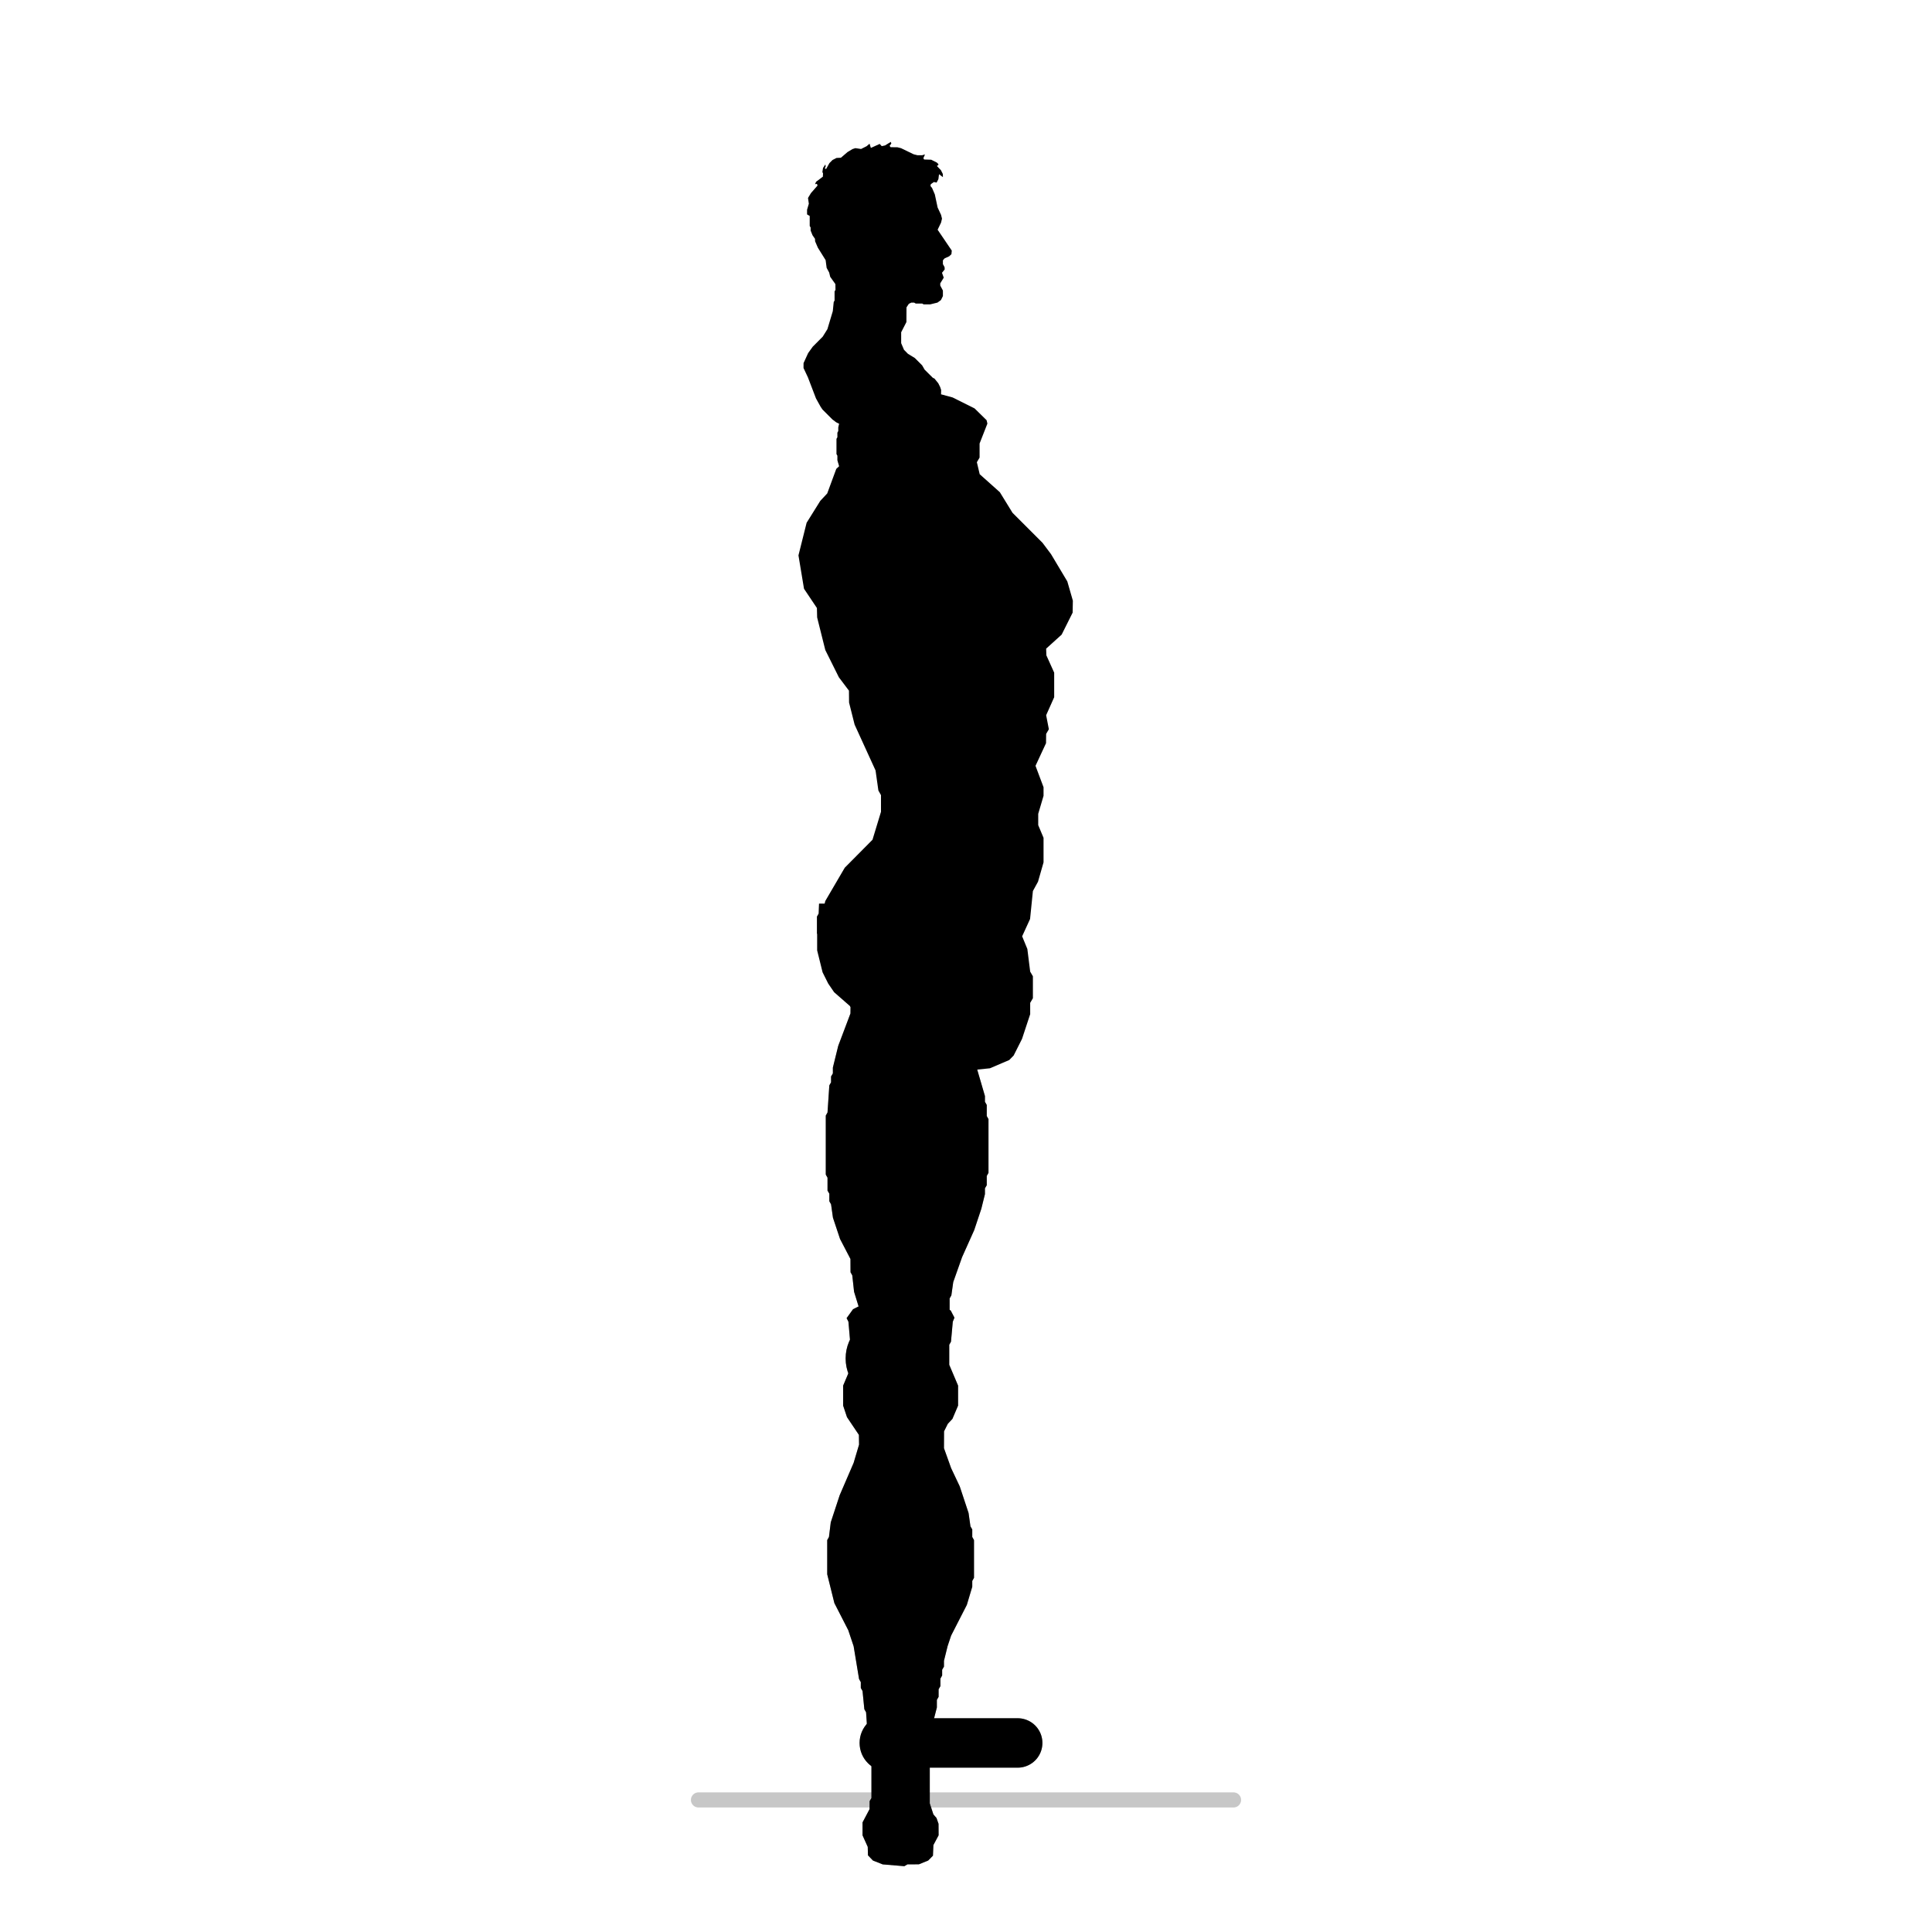
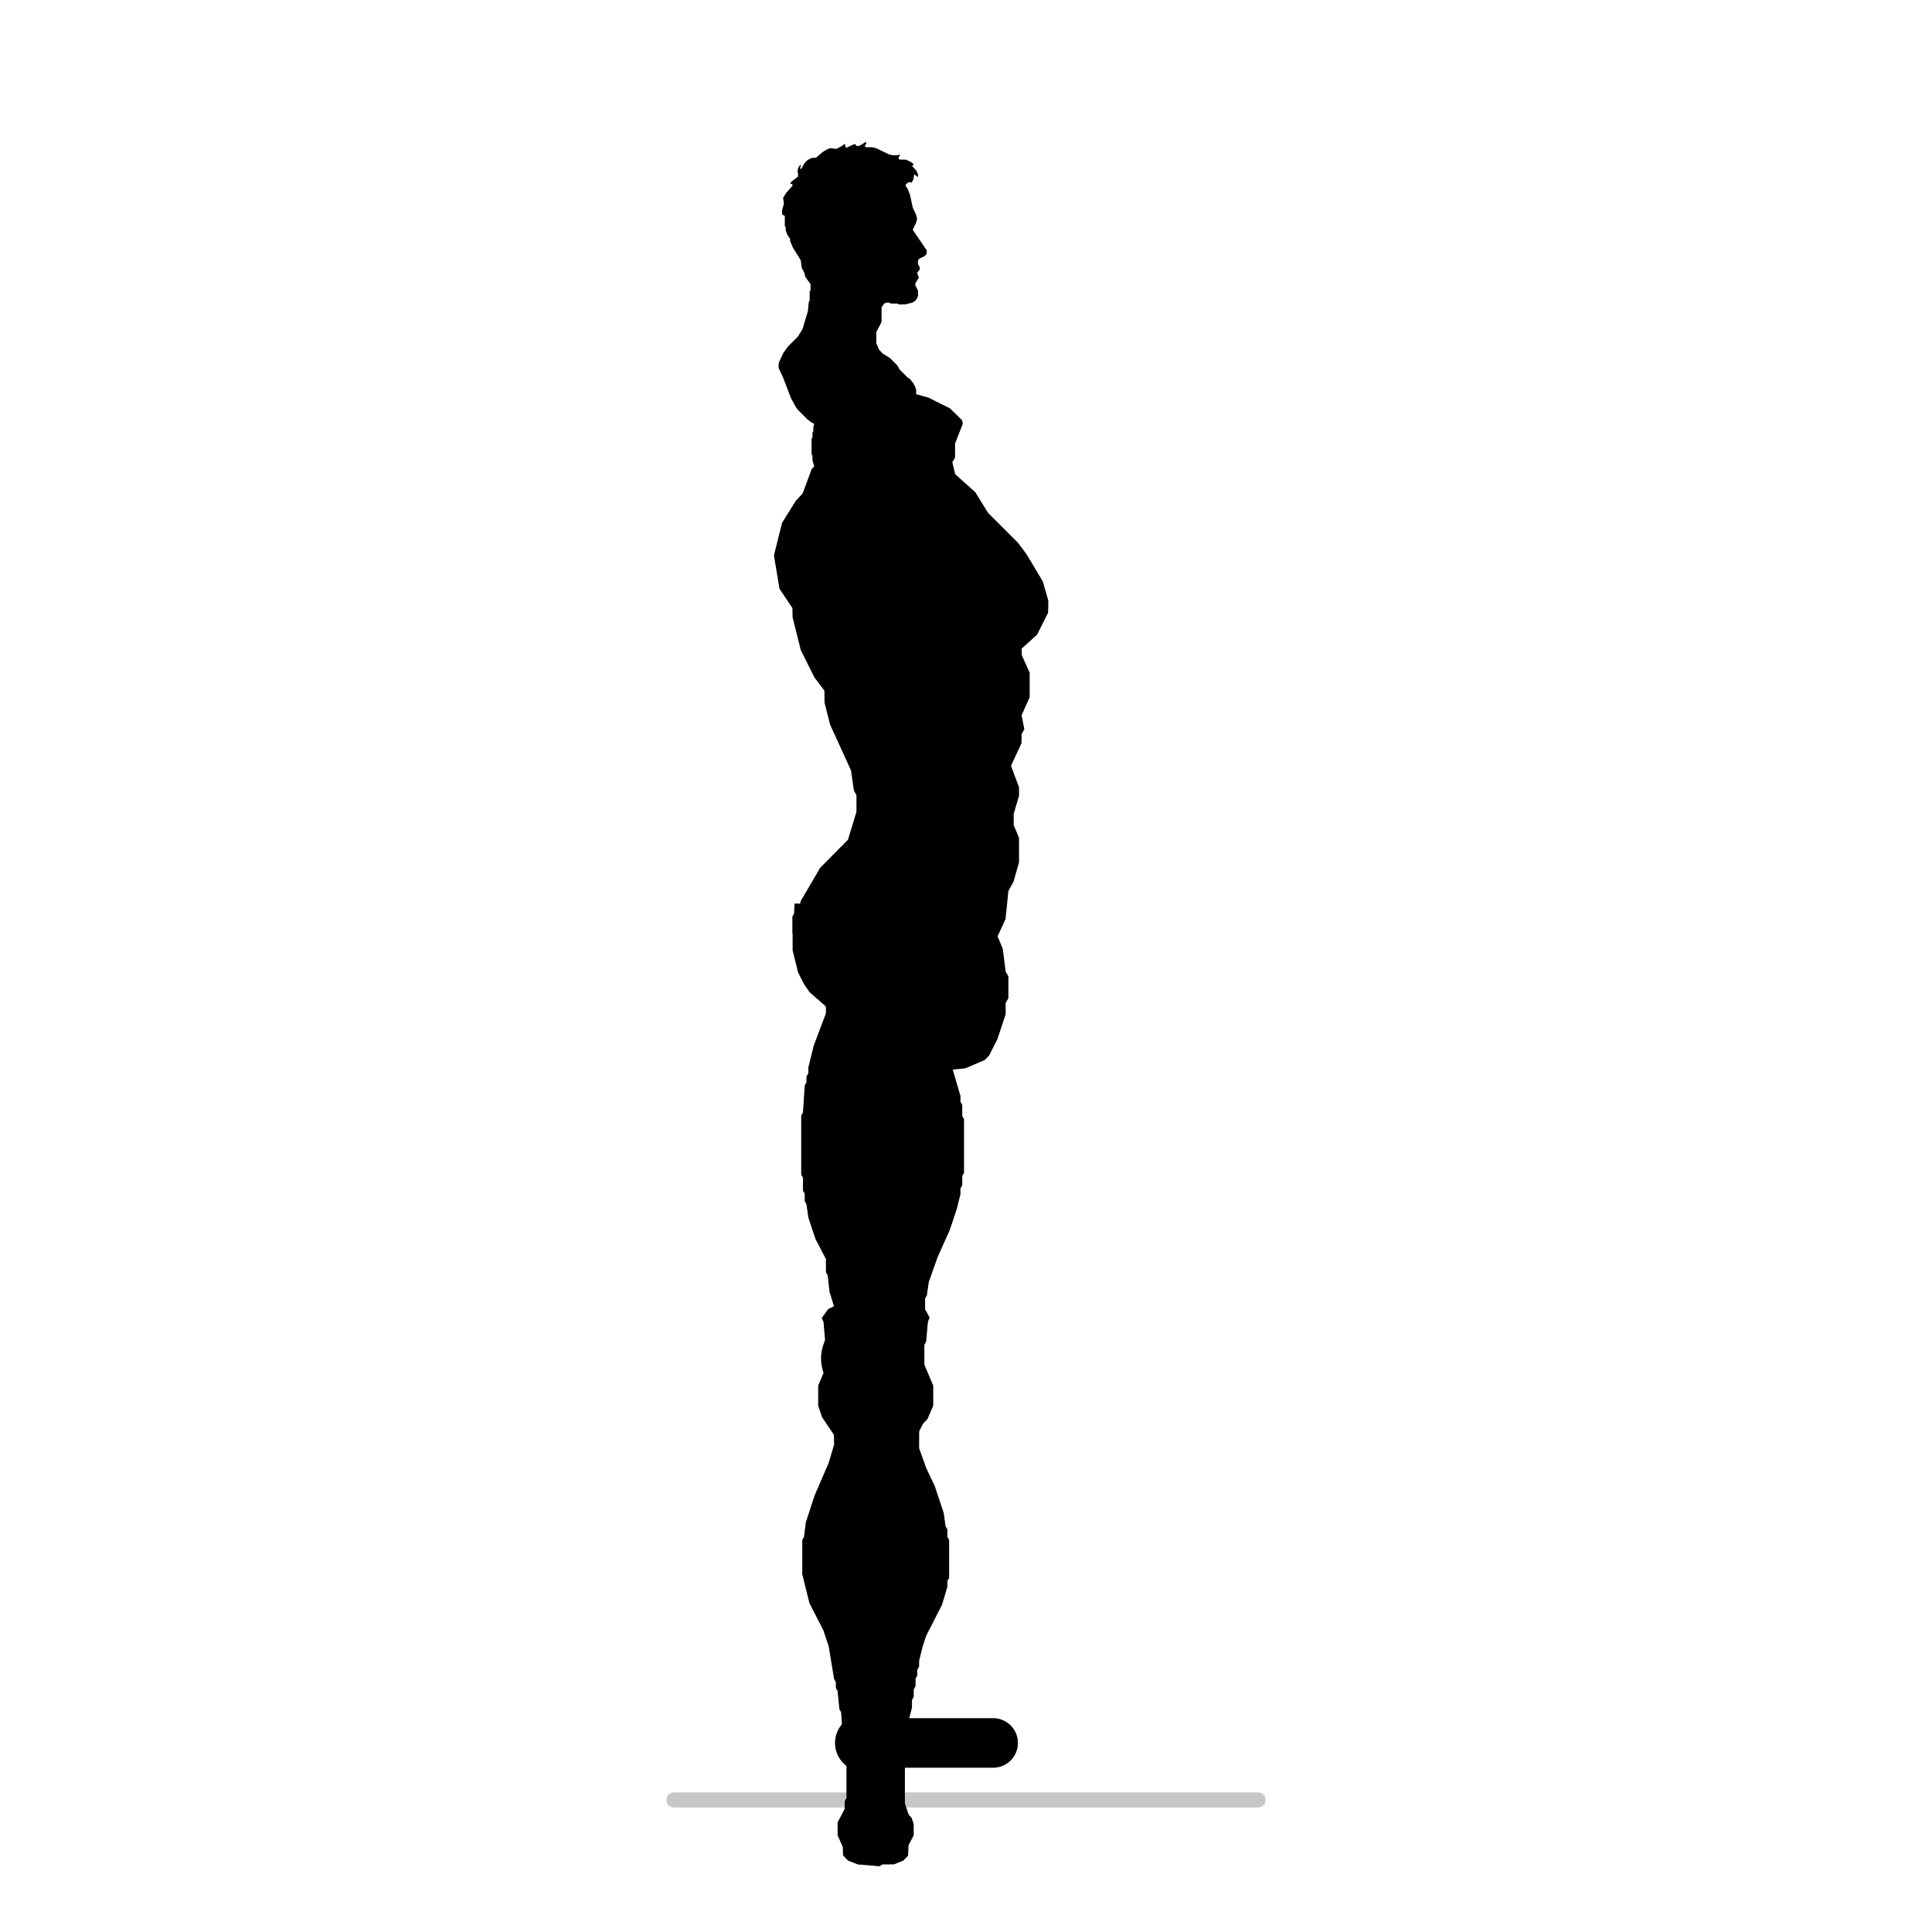
<svg xmlns="http://www.w3.org/2000/svg" viewBox="0 0 512 512" stroke="currentColor" fill="none" stroke-linecap="round" stroke-linejoin="round" color="#000">
-   <line x1="185.1" y1="477" x2="326.9" y2="477" stroke-width="4" opacity="0.22" />
-   <path d="M71.2 25.9L90.5 25.9L105.8 31L113.4 36.2L133.3 58.4L183.1 78.1L209.5 97.4L233.9 129.1L245.9 155.6L250.8 175L250.8 215.6L243.6 239.7L234.5 256.8L234.4 262.6L238.6 267.9L248.3 289.7L250.8 299.7L250.8 314.4L253.1 319.1L250.8 323.2L250.8 340.3L248.4 344.4L248.4 354.4L243.6 373.8L232 403.2L232 425L234.4 429.1L234.4 439.1L241.3 459.1L243.8 481.5L246.1 485.6L246.1 523.8L238.9 552.6L211.1 612.1L197 652.1L194.5 662.1L194.5 674.4L192.2 678.5L192.2 709.7L194.5 713.8L194.5 733.2L192 740.9L187.1 750.9L181.3 756.8L159.1 766.9L136.8 767.1L119.2 759.6L108.3 746.2L105.5 737.9L107.8 676.2L105.5 672.1L105.5 652.6L103.1 648.5L103.1 638.5L91.4 592.1L91.4 553.8L93.8 549.7L93.8 542.1L100.9 513.2L105.3 505.6L108 494.4L119.4 472.6L119.5 455L124.2 439.1L124.2 429.1L120 423.8L93.9 369.1L86.7 345L84.4 320.9L82 316.8L82 292.6L84.4 288.5L84.4 273.8L93.9 240.3L98.3 232.6L98.4 219.7L95.2 213.2L70.8 183.8L63.4 169.1L56.3 145L56.3 132.6L53.9 128.5L53.9 87.9L56.3 83.8L56.3 71.5L58.6 67.4L58.6 57.4L63.4 37.9L66.1 30.3L70.6 26Z" transform="matrix(0.1 0 0 0.1 216.3 107.5)" fill="currentColor" fill-rule="evenodd" stroke="none" opacity="0.35" />
-   <path d="M118.1 0L142.7 4.9L157.3 12.2L172.6 27.4L182.8 50.3L182.8 57.9L185.2 62.1L185.2 83.8L187.5 87.9L185.2 133.2L180.5 152.1L187.5 175L187.5 225L185.2 229.1L185.2 265L187.5 269.1L189.8 290.9L192.2 295L192.2 361.5L194.5 365.6L194.5 399.1L192.2 403.2L192.2 422.6L189.8 426.8L189.8 436.8L187.5 440.9L187.5 448.5L180.5 476.2L178.1 505L175.8 509.1L175.8 530.9L173.4 535L175.8 542.1L175.8 561.5L173.4 565.6L173.4 575.6L182.8 612.6L182.8 655.6L185.2 659.7L185.2 674.4L187.5 678.5L187.5 693.2L189.8 697.4L192.2 745L190.1 747.8L186 748.2L183 743.2L178.1 695L174.3 687.9L171.5 689.1L171.1 709.7L173.4 713.8L173.4 777.9L168.5 783.4L164.9 782.1L161.7 773.2L161.7 725.6L159.4 721.5L159.4 699.7L157.3 697.1L155.6 697.9L154.7 728.5L152.3 732.6L152.3 787.4L147.4 795.1L143.3 795.1L140.6 792.1L140.6 697.4L139.2 695L136.1 696.8L133.6 706.8L133.6 721.5L131.3 725.6L128.9 766.2L126.6 770.3L126.4 778.5L120.4 781.2L117.2 777.9L117.2 742.1L119.5 737.9L119.5 711.5L121.9 707.4L121.9 690.3L124.2 686.2L124.2 662.1L121.4 651.5L119.2 650L115 654.4L110 677.4L104.6 690.3L97.6 696.5L94.2 696.3L91.4 690.9L98.4 669.7L98.4 655L105.3 637.4L108 619.1L117.3 595.6L126.4 580.9L131.1 566.8L131.3 525.6L133.6 521.5L133.6 497.4L131.3 493.2L128.9 457.4L126.6 453.2L126.6 443.2L117.2 408.5L117.2 396.2L114.8 392.1L114.8 342.1L117.2 337.9L119.5 306.8L124.2 290.9L124.2 257.4L119.7 246.8L117.2 236.8L117.2 224.4L114.8 220.3L114.8 163.2L108 152.6L103.3 138.5L100.8 120.9L98.4 116.8L98.4 102.1L96.1 97.9L96.1 36.2L98.4 32.1L98.4 15L102.2 3.2L114 2.4L117.5 0.1Z" transform="matrix(0.1 0 0 0.1 222.7 180.9)" fill="currentColor" fill-rule="evenodd" stroke="none" opacity="0.35" />
-   <circle cx="235.4" cy="119.8" r="12.5" fill="currentColor" stroke="none" opacity="0.35" />
-   <circle cx="245.2" cy="189.7" r="10.3" fill="currentColor" stroke="none" opacity="0.35" />
-   <circle cx="256.8" cy="255.3" r="8.6" fill="currentColor" stroke="none" opacity="0.35" />
-   <path d="M150.9 14.1L158.5 14.1L161.3 16.2L164.2 30.3L173.9 49.7L181.3 59.7L212.4 88.5L216.5 90.3L238.6 115L257.7 148.5L264.8 175L264.8 208.5L262.4 218.5L255 233.2L241.4 250.3L253.1 290.3L253.1 297.9L255.5 302.1L255.5 316.8L257.8 320.9L257.8 392.1L255.5 396.2L255.5 408.5L253.1 412.6L253.1 420.3L248.3 439.7L238.9 467.9L222.8 503.8L211.1 536.8L208.6 554.4L206.3 558.5L206.3 582.6L196.9 617.4L197 632.6L208.6 659.7L208.6 688.5L203.8 703.2L198.3 711.5L183.1 726.6L166.1 734L143.8 736.5L124.5 731.6L114.6 726.6L96.5 708.5L89.1 690.9L89.1 659.7L98.3 639.7L98.4 631.5L100.8 627.4L98.4 622.6L98.4 610.3L79.7 549.7L77.3 527.9L75 523.8L74.9 506.2L61.1 479.7L51.7 451.5L49.2 433.8L46.9 429.7L46.9 419.7L44.5 415.6L44.5 398.5L42.2 394.4L42.2 316.2L44.5 312.1L46.9 276.2L49.2 272.1L49.2 264.4L51.6 260.3L51.6 252.6L58.7 223.8L74.9 180.9L75 172.6L65.2 147.9L50.1 135L40 117.4L32.8 93.2L32.8 78.5L30.5 74.4L30.5 52.6L32.8 48.5L33.3 35.4L55.4 35.3L59.5 32.9L69.4 32.9L104 23.5L111.6 23.5L125.1 18.8L146.8 16.5L150.3 14.3Z" transform="matrix(0.2 0 0 0.2 210.4 232.4)" fill="currentColor" fill-rule="evenodd" stroke="none" opacity="0.35" />
-   <path d="M134.5 21.2L165.5 21.2L169.6 23.5L184.3 23.5L194.2 26L215.2 35.4L220.2 45L218 50.3L215.6 76.8L213.3 80.9L213.3 107.4L225 135L225 161.5L217.5 179.1L211.4 185.6L206.4 195.6L206.3 217.9L215.8 244.4L227.2 268.5L238.9 303.8L241.4 321.5L243.8 325.6L243.8 335.6L246.1 339.7L246.1 389.7L243.8 393.8L243.8 401.5L236.6 425.6L215.8 466.2L211.1 480.3L206.3 499.7L206.3 507.4L203.9 511.5L203.9 519.1L201.6 523.2L201.6 533.2L199.2 537.4L199.2 547.4L196.9 551.5L196.9 561.5L192.2 579.7L192.2 594.4L189.8 598.5L189.8 617.9L187.5 622.1L187.5 688.5L192.3 703.2L196.4 707.9L199.1 715.6L199.2 730.9L192.3 743.8L191.7 757.9L185.4 764.3L173.1 769.3L157.9 769.4L153.8 771.8L125.1 769.4L112.2 764.3L105.6 757.4L105.3 746.2L98.4 730.9L98.4 713.8L107.7 696.2L107.8 685.6L110.2 681.5L110.2 629.1L107.8 625L107.8 607.9L105.5 603.8L103.1 567.9L100.8 563.8L98.4 539.7L96.1 535.6L96.1 527.9L93.8 523.8L86.6 480.3L79.5 459.1L61.1 423.2L51.6 385L51.6 339.7L53.9 335.6L56.3 316.2L68.1 280.3L86.6 237.4L93.8 213.2L93.6 200.3L77.8 176.8L72.7 161.5L72.7 135L84.4 107.4L84.4 80.9L82 76.8L79.7 50.3L77.3 45.6L85.8 33.8L96.4 28.4L113.4 23.5L130.4 23.5L133.9 21.3Z" transform="matrix(0.2 0 0 0.2 208.9 340.2)" fill="currentColor" fill-rule="evenodd" stroke="none" opacity="0.35" />
-   <line x1="235.4" y1="461.9" x2="269.7" y2="461.9" stroke-width="13.1" opacity="0.35" />
-   <circle cx="235.4" cy="253" r="13.8" fill="currentColor" stroke="none" opacity="0.35" />
-   <circle cx="235.4" cy="360" r="11.3" fill="currentColor" stroke="none" opacity="0.35" />
-   <circle cx="235.4" cy="461.9" r="7.6" fill="currentColor" stroke="none" opacity="0.35" />
-   <path d="M172.6 105.9L189.7 105.9L216.2 113.1L235.6 122.8L246.2 133.2L246.9 136.2L240 153.8L240 166.2L237.6 170.3L240.1 180.9L257.9 196.8L269.1 215L295.6 241.5L303.1 251.5L317.5 275.6L322.4 292.6L322.2 303.2L312.5 322.6L298.8 335L299 340.9L305.9 356.2L305.9 377.9L298.8 393.8L301.2 406.2L298.8 410.3L298.7 418.5L289.4 438.5L296.5 457.4L296.5 465L291.8 480.9L291.8 490.9L296.5 502.1L296.5 523.8L291.6 540.9L287.1 549.1L284.6 573.8L277.6 589.1L282.2 600.3L284.7 620.3L287.1 624.4L287.1 643.8L284.7 647.9L284.7 657.9L277.5 679.7L270.1 694.4L266.2 698.4L249.1 705.7L224.4 708.2L220.3 710.6L184.4 710.6L180.3 708.2L167.9 708.2L157.9 705.7L147.9 700.7L139 686.8L129 653.8L111.5 638.5L106.3 630.9L101.3 620.9L96.5 601.5L96.5 586.8L103.7 557.9L120.9 528.5L145.4 503.8L152.9 479.1L152.9 464.4L150.6 460.3L148.1 442.6L129.6 402.1L124.7 382.6L124.6 372.1L115.7 360.3L103.7 336.2L96.5 307.4L96.3 299.1L84.9 282.1L80 252.6L87.2 223.8L99.3 204.4L105.4 197.9L113.4 176.2L154.4 137.4L166.9 115L167.5 110.3L172.1 106Z" transform="matrix(0.3 0 0 0.3 187.6 71.4)" fill="currentColor" fill-rule="evenodd" stroke="none" />
-   <path d="M150.9 14.1L158.5 14.1L161.3 16.2L164.2 30.3L173.9 49.7L181.3 59.7L212.4 88.5L216.5 90.3L238.6 115L257.7 148.5L264.8 175L264.8 208.5L262.4 218.5L255 233.2L241.4 250.3L253.1 290.3L253.1 297.9L255.5 302.1L255.5 316.8L257.8 320.9L257.8 392.1L255.5 396.2L255.5 408.5L253.1 412.6L253.1 420.3L248.3 439.7L238.9 467.9L222.8 503.8L211.1 536.8L208.6 554.4L206.3 558.5L206.3 582.6L196.9 617.4L197 632.6L208.6 659.7L208.6 688.5L203.8 703.2L198.3 711.5L183.1 726.6L166.1 734L143.8 736.5L124.5 731.6L114.6 726.6L96.5 708.5L89.1 690.9L89.1 659.7L98.3 639.7L98.4 631.5L100.8 627.4L98.4 622.6L98.4 610.3L79.7 549.7L77.3 527.9L75 523.8L74.9 506.2L61.1 479.7L51.7 451.5L49.2 433.8L46.9 429.7L46.9 419.7L44.5 415.6L44.5 398.5L42.2 394.4L42.2 316.2L44.5 312.1L46.9 276.2L49.2 272.1L49.2 264.4L51.6 260.3L51.6 252.6L58.7 223.8L74.9 180.9L75 172.6L65.2 147.9L50.1 135L40 117.4L32.8 93.2L32.8 78.5L30.5 74.4L30.5 52.6L32.8 48.5L33.3 35.4L55.4 35.3L59.5 32.9L69.4 32.9L104 23.5L111.6 23.5L125.1 18.8L146.8 16.5L150.3 14.3Z" transform="matrix(0.2 0 0 0.2 210.4 232.4)" fill="currentColor" fill-rule="evenodd" stroke="none" />
-   <path d="M134.5 21.2L165.5 21.2L169.6 23.5L184.3 23.5L194.2 26L215.2 35.4L220.2 45L218 50.3L215.6 76.8L213.3 80.9L213.3 107.4L225 135L225 161.5L217.5 179.1L211.4 185.6L206.4 195.6L206.3 217.9L215.8 244.4L227.2 268.5L238.9 303.8L241.4 321.5L243.8 325.6L243.8 335.6L246.1 339.7L246.1 389.7L243.8 393.8L243.8 401.5L236.6 425.6L215.8 466.2L211.1 480.3L206.3 499.7L206.3 507.4L203.9 511.5L203.9 519.1L201.6 523.2L201.6 533.2L199.2 537.4L199.2 547.4L196.9 551.5L196.9 561.5L192.2 579.7L192.2 594.4L189.8 598.5L189.8 617.9L187.5 622.1L187.5 688.5L192.3 703.2L196.4 707.9L199.1 715.6L199.2 730.9L192.3 743.8L191.7 757.9L185.4 764.3L173.1 769.3L157.9 769.4L153.8 771.8L125.1 769.4L112.2 764.3L105.6 757.4L105.3 746.2L98.4 730.9L98.4 713.8L107.7 696.2L107.8 685.6L110.2 681.5L110.2 629.1L107.8 625L107.8 607.9L105.5 603.8L103.1 567.9L100.8 563.8L98.4 539.7L96.1 535.6L96.1 527.9L93.8 523.8L86.6 480.3L79.5 459.1L61.1 423.2L51.6 385L51.6 339.7L53.9 335.6L56.3 316.2L68.1 280.3L86.6 237.4L93.8 213.2L93.6 200.3L77.8 176.8L72.7 161.5L72.7 135L84.4 107.4L84.4 80.9L82 76.8L79.7 50.3L77.3 45.6L85.8 33.8L96.4 28.4L113.4 23.5L130.4 23.5L133.9 21.3Z" transform="matrix(0.2 0 0 0.2 208.9 340.2)" fill="currentColor" fill-rule="evenodd" stroke="none" />
-   <line x1="235.4" y1="461.9" x2="269.7" y2="461.9" stroke-width="13.1" />
-   <circle cx="235.4" cy="253" r="13.8" fill="currentColor" stroke="none" />
-   <circle cx="235.4" cy="360" r="11.3" fill="currentColor" stroke="none" />
-   <circle cx="235.4" cy="461.9" r="7.6" fill="currentColor" stroke="none" />
-   <path d="M233.8 14.1L235.1 18.5L230.6 24.4L233.2 28.1L250.9 28.2L260.9 30.7L294.4 46.9L304.4 49.4L316.8 49.4L324.3 47.2L320 57.4L322.1 60.7L340.9 61.3L355.6 68.7L359.6 72.6L359.9 74.9L355.9 77.9L366.6 89.1L371.6 99.1L371.8 107.4L361.5 99.7L359.9 112.6L355.1 121.9L347.9 120.4L339.7 126.2L338.8 130.9L343.1 136.2L350.4 153.2L357.8 187.9L366.9 207.4L369.4 217.4L366.9 227.9L357.8 246.8L395.3 302.1L394.4 311.5L388.5 317.2L376.2 322.8L371.8 327.9L371.8 337.9L376.3 346.2L376.5 352.1L369.4 360.9L374 373.8L364.7 389.1L364.9 395L371.8 407.9L371.8 422.6L366.6 433.2L357.4 439.9L337.9 444.7L320.9 444.7L316.8 442.4L299.7 442.4L295.6 440L287.9 440L281.5 443.2L275.3 452.6L275.1 491.5L261.2 518.5L261.2 547.4L268.7 565L279.1 575.6L297.4 586.8L316.8 606.2L323.2 617.4L345 639.1L349.7 641.5L359.6 653.8L364.6 663.8L367.1 671.5L366.9 682.1L354.9 708.5L332.6 737.9L303.8 759.6L284.4 769.3L251.5 781L231.5 783.5L227.4 785.9L210.3 785.9L206.2 788.2L160.9 785.9L132.1 778.7L89.1 757.2L79.1 749.7L52.6 723.2L47.5 715.6L35.4 693.8L14 637.9L2.4 613.2L2.5 600.3L14.6 573.8L26.8 556.8L53.2 530.3L65.7 510.3L80 462.6L82.4 438.5L84.7 434.4L84.7 410.3L87.1 406.2L86.9 390.9L73.1 371.5L70.4 360.3L63.7 347.9L61 327.4L40.4 294.4L33.1 277.4L32.8 270.9L26.3 261.5L21.3 249.1L21.2 240.9L18.8 236.8L18.8 210.3L11.8 206.2L11.8 193.8L16.5 177.9L14.3 162.6L22.1 149.7L39.6 129.7L37.9 125.1L32.9 126.2L35.7 119.7L53.7 106.2L54.1 97.4L52.4 93.8L54.1 83.2L60.3 73.8L61.2 79.1L58.8 83.8L62.1 86.2L71 70.3L79.1 62.1L89.7 56.6L101.5 56L119.1 40.9L132.1 33.1L139.7 30.6L155 32.8L169.7 25.4L177.4 18.8L180.9 30L204.3 19.4L209.7 25.3L218.5 23.4L233.2 14.3Z" transform="matrix(0.1 0 0 0.1 212.7 36.2)" fill="currentColor" fill-rule="evenodd" stroke="none" />
-   <path d="M71.2 25.9L90.5 25.9L105.8 31L113.4 36.2L133.3 58.4L183.1 78.1L209.5 97.4L233.9 129.1L245.9 155.6L250.8 175L250.8 215.6L243.6 239.7L234.5 256.8L234.4 262.6L238.6 267.9L248.3 289.7L250.8 299.7L250.8 314.4L253.1 319.1L250.8 323.2L250.8 340.3L248.4 344.4L248.4 354.4L243.6 373.8L232 403.2L232 425L234.4 429.1L234.4 439.1L241.3 459.1L243.8 481.5L246.1 485.6L246.1 523.8L238.9 552.6L211.1 612.1L197 652.1L194.5 662.1L194.5 674.4L192.2 678.5L192.2 709.7L194.5 713.8L194.5 733.2L192 740.9L187.1 750.9L181.3 756.8L159.1 766.9L136.8 767.1L119.2 759.6L108.3 746.2L105.5 737.9L107.8 676.2L105.5 672.1L105.5 652.6L103.1 648.5L103.1 638.5L91.4 592.1L91.4 553.8L93.8 549.7L93.8 542.1L100.9 513.2L105.3 505.6L108 494.4L119.4 472.6L119.5 455L124.2 439.1L124.2 429.1L120 423.8L93.9 369.1L86.7 345L84.4 320.9L82 316.8L82 292.6L84.4 288.5L84.4 273.8L93.9 240.3L98.3 232.6L98.4 219.7L95.2 213.2L70.8 183.8L63.4 169.1L56.3 145L56.3 132.6L53.9 128.5L53.9 87.9L56.3 83.8L56.3 71.5L58.6 67.4L58.6 57.4L63.4 37.9L66.1 30.3L70.6 26Z" transform="matrix(0.1 0 0 0.1 216.3 107.5)" fill="currentColor" fill-rule="evenodd" stroke="none" />
-   <path d="M118.1 0L142.7 4.9L157.3 12.2L172.6 27.4L182.8 50.3L182.8 57.9L185.2 62.1L185.2 83.8L187.5 87.9L185.2 133.2L180.5 152.1L187.5 175L187.5 225L185.2 229.1L185.2 265L187.5 269.1L189.8 290.9L192.2 295L192.2 361.5L194.5 365.6L194.5 399.1L192.2 403.2L192.2 422.6L189.8 426.8L189.8 436.8L187.5 440.9L187.5 448.5L180.5 476.2L178.1 505L175.8 509.1L175.8 530.9L173.4 535L175.8 542.1L175.8 561.5L173.4 565.6L173.4 575.6L182.8 612.6L182.8 655.6L185.2 659.7L185.2 674.4L187.5 678.5L187.5 693.2L189.8 697.4L192.2 745L190.1 747.8L186 748.2L183 743.2L178.1 695L174.3 687.9L171.5 689.1L171.1 709.7L173.4 713.8L173.4 777.9L168.5 783.4L164.9 782.1L161.7 773.2L161.7 725.6L159.4 721.5L159.4 699.7L157.3 697.1L155.6 697.9L154.7 728.5L152.3 732.6L152.3 787.4L147.4 795.1L143.3 795.1L140.6 792.1L140.6 697.4L139.2 695L136.1 696.8L133.6 706.8L133.6 721.5L131.3 725.6L128.9 766.2L126.6 770.3L126.4 778.5L120.4 781.2L117.2 777.9L117.2 742.1L119.5 737.9L119.5 711.5L121.9 707.4L121.9 690.3L124.2 686.2L124.2 662.1L121.4 651.5L119.2 650L115 654.4L110 677.4L104.6 690.3L97.6 696.5L94.2 696.3L91.4 690.9L98.4 669.7L98.4 655L105.3 637.4L108 619.1L117.3 595.6L126.4 580.9L131.1 566.8L131.3 525.6L133.6 521.5L133.6 497.4L131.3 493.2L128.9 457.4L126.6 453.2L126.6 443.2L117.2 408.5L117.2 396.2L114.8 392.1L114.8 342.1L117.2 337.9L119.5 306.8L124.2 290.9L124.2 257.4L119.7 246.8L117.2 236.8L117.2 224.4L114.8 220.3L114.8 163.2L108 152.6L103.3 138.5L100.8 120.9L98.4 116.8L98.4 102.1L96.1 97.9L96.1 36.2L98.4 32.1L98.4 15L102.2 3.2L114 2.4L117.5 0.1Z" transform="matrix(0.1 0 0 0.1 222.7 180.9)" fill="currentColor" fill-rule="evenodd" stroke="none" />
-   <circle cx="235.4" cy="119.8" r="12.5" fill="currentColor" stroke="none" />
-   <circle cx="245.2" cy="189.7" r="10.3" fill="currentColor" stroke="none" />
-   <circle cx="256.8" cy="255.3" r="8.6" fill="currentColor" stroke="none" />
-   <circle cx="256.8" cy="255.3" r="12.6" fill="currentColor" stroke="none" />
-   <circle cx="256.8" cy="255.3" r="12.6" fill="currentColor" stroke="none" opacity="0.35" />
+   <line x1="178.6" y1="477" x2="333.4" y2="477" stroke-width="4" opacity="0.22" />
+   <path d="M71.2 25.9L90.5 25.9L105.8 31L113.4 36.2L133.3 58.4L183.1 78.1L209.5 97.4L233.9 129.1L245.9 155.6L250.8 175L250.8 215.6L243.6 239.7L234.5 256.8L234.4 262.6L238.6 267.9L248.3 289.7L250.8 299.7L250.8 314.4L253.1 319.1L250.8 323.2L250.8 340.3L248.4 344.4L248.4 354.4L243.6 373.8L232 403.2L232 425L234.4 429.1L234.4 439.1L241.3 459.1L243.8 481.5L246.1 485.6L246.1 523.8L238.9 552.6L211.1 612.1L197 652.1L194.5 662.1L194.5 674.4L192.2 678.5L192.2 709.7L194.5 713.8L194.5 733.2L192 740.9L187.1 750.9L181.3 756.8L159.1 766.9L136.8 767.1L119.2 759.6L108.3 746.2L105.5 737.9L107.8 676.2L105.5 672.1L105.5 652.6L103.1 648.5L103.1 638.5L91.4 592.1L91.4 553.8L93.8 549.7L93.8 542.1L100.9 513.2L105.3 505.6L108 494.4L119.4 472.6L119.5 455L124.2 439.1L124.2 429.1L120 423.8L93.9 369.1L86.7 345L84.4 320.9L82 316.8L82 292.6L84.4 288.5L84.4 273.8L93.9 240.3L98.3 232.6L98.4 219.7L95.2 213.2L70.8 183.8L63.4 169.1L56.3 145L56.3 132.6L53.9 128.5L53.9 87.9L56.3 83.8L56.3 71.5L58.6 67.4L58.6 57.4L63.4 37.9L66.1 30.3L70.6 26Z" transform="matrix(0.1 0 0 0.1 209.7 107.5)" fill="currentColor" fill-rule="evenodd" stroke="none" opacity="0.35" />
+   <path d="M118.1 0L142.7 4.9L157.3 12.2L172.6 27.4L182.8 50.3L182.8 57.9L185.2 62.1L185.2 83.8L187.5 87.9L185.2 133.2L180.5 152.1L187.5 175L187.5 225L185.2 229.1L185.2 265L187.5 269.1L189.8 290.9L192.2 295L192.2 361.5L194.5 365.6L194.5 399.1L192.2 403.2L192.2 422.6L189.8 426.8L189.8 436.8L187.5 440.9L187.5 448.5L180.5 476.2L178.1 505L175.8 509.1L175.8 530.9L173.4 535L175.8 542.1L175.8 561.5L173.4 565.6L173.4 575.6L182.8 612.6L182.8 655.6L185.2 659.7L185.2 674.4L187.5 678.5L187.5 693.2L189.8 697.4L192.2 745L190.1 747.8L186 748.2L183 743.2L178.1 695L174.3 687.9L171.5 689.1L171.1 709.7L173.4 713.8L173.4 777.9L168.5 783.4L164.9 782.1L161.7 773.2L161.7 725.6L159.4 721.5L159.4 699.7L157.3 697.1L155.6 697.9L154.7 728.5L152.3 732.6L152.3 787.4L147.4 795.1L143.3 795.1L140.6 792.1L140.6 697.4L139.2 695L136.1 696.8L133.6 706.8L133.6 721.5L131.3 725.6L128.9 766.2L126.6 770.3L126.4 778.5L120.4 781.2L117.2 777.9L117.2 742.1L119.5 737.9L119.5 711.5L121.9 707.4L121.9 690.3L124.2 686.2L124.2 662.1L121.4 651.5L119.2 650L115 654.4L110 677.4L104.6 690.3L97.6 696.5L94.2 696.3L91.4 690.9L98.4 669.7L98.4 655L105.3 637.4L108 619.1L117.3 595.6L126.4 580.9L131.1 566.8L131.3 525.6L133.6 521.5L133.6 497.4L131.3 493.2L128.9 457.4L126.6 453.2L126.6 443.2L117.2 408.5L117.2 396.2L114.8 392.1L114.8 342.1L117.2 337.9L119.5 306.8L124.2 290.9L124.2 257.4L119.7 246.8L117.2 236.8L117.2 224.4L114.8 220.3L114.8 163.2L108 152.6L103.3 138.5L100.8 120.9L98.4 116.8L98.4 102.1L96.1 97.9L96.1 36.2L98.4 32.1L98.4 15L102.2 3.2L114 2.4L117.5 0.1Z" transform="matrix(0.1 0 0 0.1 216.1 180.9)" fill="currentColor" fill-rule="evenodd" stroke="none" opacity="0.35" />
+   <circle cx="228.9" cy="119.8" r="12.5" fill="currentColor" stroke="none" opacity="0.35" />
+   <circle cx="238.7" cy="189.7" r="10.3" fill="currentColor" stroke="none" opacity="0.35" />
+   <circle cx="250.3" cy="255.3" r="8.6" fill="currentColor" stroke="none" opacity="0.35" />
+   <path d="M150.9 14.1L158.5 14.1L161.3 16.2L164.2 30.3L173.9 49.7L181.3 59.7L212.4 88.5L216.5 90.3L238.6 115L257.7 148.5L264.8 175L264.8 208.5L262.4 218.5L255 233.2L241.4 250.3L253.1 290.3L253.1 297.9L255.5 302.1L255.5 316.8L257.8 320.9L257.8 392.1L255.5 396.2L255.5 408.5L253.1 412.6L253.1 420.3L248.3 439.7L238.9 467.9L222.8 503.8L211.1 536.8L208.6 554.4L206.3 558.5L206.3 582.6L196.9 617.4L197 632.6L208.6 659.7L208.6 688.5L203.8 703.2L198.3 711.5L183.1 726.6L166.1 734L143.8 736.5L124.5 731.6L114.6 726.6L96.5 708.5L89.1 690.9L89.1 659.7L98.3 639.7L98.4 631.5L100.8 627.4L98.4 622.6L98.4 610.3L79.7 549.7L77.3 527.9L75 523.8L74.9 506.2L61.1 479.7L51.7 451.5L49.2 433.8L46.9 429.7L46.9 419.7L44.5 415.6L44.5 398.5L42.2 394.4L42.2 316.2L44.5 312.1L46.9 276.2L49.2 272.1L49.2 264.4L51.6 260.3L51.6 252.6L58.7 223.8L74.9 180.9L75 172.6L65.2 147.9L50.1 135L40 117.4L32.8 93.2L32.8 78.5L30.5 74.4L30.5 52.6L32.8 48.5L33.3 35.4L55.4 35.3L59.5 32.9L69.4 32.9L104 23.5L111.6 23.5L125.1 18.8L146.8 16.5L150.3 14.3Z" transform="matrix(0.2 0 0 0.2 203.9 232.4)" fill="currentColor" fill-rule="evenodd" stroke="none" opacity="0.35" />
+   <path d="M134.5 21.2L165.5 21.2L169.6 23.5L184.3 23.5L194.2 26L215.2 35.4L220.2 45L218 50.3L215.6 76.8L213.3 80.9L213.3 107.4L225 135L225 161.5L217.5 179.1L211.4 185.6L206.4 195.6L206.3 217.9L215.8 244.4L227.2 268.5L238.9 303.8L241.4 321.5L243.8 325.6L243.8 335.6L246.1 339.7L246.1 389.7L243.8 393.8L243.8 401.5L236.6 425.6L215.8 466.2L211.1 480.3L206.3 499.7L206.3 507.4L203.9 511.5L203.9 519.1L201.6 523.2L201.6 533.2L199.2 537.4L199.2 547.4L196.9 551.5L196.9 561.5L192.2 579.7L192.2 594.4L189.8 598.5L189.8 617.9L187.5 622.1L187.5 688.5L192.3 703.2L196.4 707.9L199.1 715.6L199.2 730.9L192.3 743.8L191.7 757.9L185.4 764.3L173.1 769.3L157.9 769.4L153.8 771.8L125.1 769.4L112.2 764.3L105.6 757.4L105.3 746.2L98.4 730.9L98.4 713.8L107.7 696.2L107.8 685.6L110.2 681.5L110.2 629.1L107.8 625L107.8 607.9L105.5 603.8L103.1 567.9L100.8 563.8L98.4 539.7L96.1 535.6L96.1 527.9L93.8 523.8L86.6 480.3L79.5 459.1L61.1 423.2L51.6 385L51.6 339.7L53.9 335.6L56.3 316.2L68.1 280.3L86.6 237.4L93.8 213.2L93.6 200.3L77.8 176.8L72.7 161.5L72.7 135L84.4 107.4L84.4 80.9L82 76.8L79.7 50.3L77.3 45.6L85.8 33.8L96.4 28.4L113.4 23.5L130.4 23.5L133.9 21.3Z" transform="matrix(0.2 0 0 0.2 202.3 340.2)" fill="currentColor" fill-rule="evenodd" stroke="none" opacity="0.35" />
+   <line x1="228.9" y1="461.9" x2="263.2" y2="461.9" stroke-width="13.1" opacity="0.35" />
+   <circle cx="228.9" cy="253" r="13.8" fill="currentColor" stroke="none" opacity="0.35" />
+   <circle cx="228.9" cy="360" r="11.3" fill="currentColor" stroke="none" opacity="0.35" />
+   <circle cx="228.9" cy="461.9" r="7.6" fill="currentColor" stroke="none" opacity="0.35" />
+   <path d="M172.6 105.9L189.7 105.9L216.2 113.1L235.6 122.8L246.2 133.2L246.9 136.2L240 153.8L240 166.2L237.6 170.3L240.1 180.9L257.9 196.8L269.1 215L295.6 241.5L303.1 251.5L317.5 275.6L322.4 292.6L322.2 303.2L312.5 322.6L298.8 335L299 340.9L305.9 356.2L305.9 377.9L298.8 393.8L301.2 406.2L298.8 410.3L298.7 418.5L289.4 438.5L296.5 457.4L296.5 465L291.8 480.9L291.8 490.9L296.5 502.1L296.5 523.8L291.6 540.9L287.1 549.1L284.6 573.8L277.6 589.1L282.2 600.3L284.7 620.3L287.1 624.4L287.1 643.8L284.7 647.9L284.7 657.9L277.5 679.7L270.1 694.4L266.2 698.4L249.1 705.7L224.4 708.2L220.3 710.6L184.4 710.6L180.3 708.2L167.9 708.2L157.9 705.7L147.9 700.7L139 686.8L129 653.8L111.5 638.5L106.3 630.9L101.3 620.9L96.5 601.5L96.5 586.8L103.7 557.9L120.9 528.5L145.4 503.8L152.9 479.1L152.9 464.4L150.6 460.3L148.1 442.6L129.6 402.1L124.7 382.6L124.6 372.1L115.7 360.3L103.7 336.2L96.5 307.4L96.3 299.1L84.9 282.1L80 252.6L87.2 223.8L99.3 204.4L105.4 197.9L113.4 176.2L154.4 137.4L166.9 115L167.5 110.3L172.1 106Z" transform="matrix(0.3 0 0 0.3 181.1 71.4)" fill="currentColor" fill-rule="evenodd" stroke="none" />
+   <path d="M150.9 14.1L158.5 14.1L161.3 16.2L164.2 30.3L173.9 49.7L181.3 59.7L212.4 88.5L216.5 90.3L238.6 115L257.7 148.5L264.8 175L264.8 208.5L262.4 218.5L255 233.2L241.4 250.3L253.1 290.3L253.1 297.9L255.5 302.1L255.5 316.8L257.8 320.9L257.8 392.1L255.5 396.2L255.5 408.5L253.1 412.6L253.1 420.3L248.3 439.7L238.9 467.9L222.8 503.8L211.1 536.8L208.6 554.4L206.3 558.5L206.3 582.6L196.9 617.4L197 632.6L208.6 659.7L208.6 688.5L203.8 703.2L198.3 711.5L183.1 726.6L166.1 734L143.8 736.5L124.5 731.6L114.6 726.6L96.5 708.5L89.1 690.9L89.1 659.7L98.3 639.7L98.4 631.5L100.8 627.4L98.4 622.6L98.4 610.3L79.7 549.7L77.3 527.9L75 523.8L74.9 506.2L61.1 479.7L51.7 451.5L49.2 433.8L46.9 429.7L46.9 419.7L44.5 415.6L44.5 398.5L42.2 394.4L42.2 316.2L44.5 312.1L46.9 276.2L49.2 272.1L49.2 264.4L51.6 260.3L51.6 252.6L58.7 223.8L74.9 180.9L75 172.6L65.2 147.9L50.1 135L40 117.4L32.8 93.2L32.8 78.5L30.5 74.4L30.5 52.6L32.8 48.5L33.3 35.4L55.4 35.3L59.5 32.9L69.4 32.9L104 23.5L111.6 23.5L125.1 18.8L146.8 16.5L150.3 14.3Z" transform="matrix(0.2 0 0 0.2 203.9 232.4)" fill="currentColor" fill-rule="evenodd" stroke="none" />
+   <path d="M134.5 21.2L165.5 21.2L169.6 23.5L184.3 23.5L194.2 26L215.2 35.4L220.2 45L218 50.3L215.6 76.8L213.3 80.9L213.3 107.4L225 135L225 161.5L217.5 179.1L211.4 185.6L206.4 195.6L206.3 217.9L215.8 244.4L227.2 268.5L238.9 303.8L241.4 321.5L243.8 325.6L243.8 335.6L246.1 339.7L246.1 389.7L243.8 393.8L243.8 401.5L236.6 425.6L215.8 466.2L211.1 480.3L206.3 499.7L206.3 507.4L203.9 511.5L203.9 519.1L201.6 523.2L201.6 533.2L199.2 537.4L199.2 547.4L196.9 551.5L196.9 561.5L192.2 579.7L192.2 594.4L189.8 598.5L189.8 617.9L187.5 622.1L187.5 688.5L192.3 703.2L196.4 707.9L199.1 715.6L199.2 730.9L192.3 743.8L191.7 757.9L185.4 764.3L173.1 769.3L157.9 769.4L153.8 771.8L125.1 769.4L112.2 764.3L105.6 757.4L105.3 746.2L98.4 730.9L98.4 713.8L107.7 696.2L107.8 685.6L110.2 681.5L110.2 629.1L107.8 625L107.8 607.9L105.5 603.8L103.1 567.9L100.8 563.8L98.4 539.7L96.1 535.6L96.1 527.9L93.8 523.8L86.6 480.3L79.5 459.1L61.1 423.2L51.6 385L51.6 339.7L53.9 335.6L56.3 316.2L68.1 280.3L86.6 237.4L93.8 213.2L93.6 200.3L77.8 176.8L72.7 161.5L72.7 135L84.4 107.4L84.4 80.9L82 76.8L79.7 50.3L77.3 45.6L85.8 33.8L96.4 28.4L113.4 23.5L130.4 23.5L133.9 21.3Z" transform="matrix(0.2 0 0 0.2 202.3 340.2)" fill="currentColor" fill-rule="evenodd" stroke="none" />
+   <line x1="228.9" y1="461.9" x2="263.2" y2="461.9" stroke-width="13.1" />
+   <circle cx="228.9" cy="253" r="13.8" fill="currentColor" stroke="none" />
+   <circle cx="228.9" cy="360" r="11.3" fill="currentColor" stroke="none" />
+   <circle cx="228.9" cy="461.9" r="7.6" fill="currentColor" stroke="none" />
+   <path d="M233.8 14.1L235.1 18.5L230.6 24.4L233.2 28.1L250.9 28.2L260.9 30.7L294.4 46.9L304.4 49.4L316.8 49.4L324.3 47.2L320 57.4L322.1 60.7L340.9 61.3L355.6 68.7L359.6 72.6L359.9 74.9L355.9 77.9L366.6 89.1L371.6 99.1L371.8 107.4L361.5 99.7L359.9 112.6L355.1 121.9L347.9 120.4L339.7 126.2L338.8 130.9L343.1 136.2L350.4 153.2L357.8 187.9L366.9 207.4L369.4 217.4L366.9 227.9L357.8 246.8L395.3 302.1L394.4 311.5L388.5 317.2L376.2 322.8L371.8 327.9L371.8 337.9L376.3 346.2L376.5 352.1L369.4 360.9L374 373.8L364.7 389.1L364.9 395L371.8 407.9L371.8 422.6L366.6 433.2L357.4 439.9L337.9 444.7L320.9 444.7L316.8 442.4L299.7 442.4L295.6 440L287.9 440L281.5 443.2L275.3 452.6L275.1 491.5L261.2 518.5L261.2 547.4L268.7 565L279.1 575.6L297.4 586.8L316.8 606.2L323.2 617.4L345 639.1L349.7 641.5L359.6 653.8L364.6 663.8L367.1 671.5L366.9 682.1L354.9 708.5L332.6 737.9L303.8 759.6L284.4 769.3L251.5 781L231.5 783.5L227.4 785.9L210.3 785.9L206.2 788.2L160.9 785.9L132.1 778.7L89.1 757.2L79.1 749.7L52.6 723.2L47.5 715.6L35.4 693.8L14 637.9L2.4 613.2L2.5 600.3L14.6 573.8L26.8 556.8L53.2 530.3L65.7 510.3L80 462.6L82.4 438.5L84.7 434.4L84.7 410.3L87.1 406.2L86.9 390.9L73.1 371.5L70.4 360.3L63.7 347.9L61 327.4L40.4 294.4L33.1 277.4L32.8 270.9L26.3 261.5L21.3 249.1L21.2 240.9L18.8 236.8L18.8 210.3L11.8 206.2L11.8 193.8L16.5 177.9L14.3 162.6L22.1 149.7L39.6 129.7L37.9 125.1L32.9 126.2L35.7 119.7L53.7 106.2L54.1 97.4L52.4 93.8L54.1 83.2L60.3 73.8L61.2 79.1L58.8 83.8L62.1 86.2L71 70.3L79.1 62.1L89.7 56.6L101.5 56L119.1 40.9L132.1 33.1L139.7 30.6L155 32.8L169.7 25.4L177.4 18.8L180.9 30L204.3 19.4L209.7 25.3L218.5 23.4L233.2 14.3Z" transform="matrix(0.1 0 0 0.1 206.1 36.2)" fill="currentColor" fill-rule="evenodd" stroke="none" />
+   <path d="M71.2 25.9L90.5 25.9L105.8 31L113.4 36.2L133.3 58.4L183.1 78.1L209.5 97.4L233.9 129.1L245.9 155.6L250.8 175L250.8 215.6L243.6 239.7L234.5 256.8L234.4 262.6L238.6 267.9L248.3 289.7L250.8 299.7L250.8 314.4L253.1 319.1L250.8 323.2L250.8 340.3L248.4 344.4L248.4 354.4L243.6 373.8L232 403.2L232 425L234.4 429.1L234.4 439.1L241.3 459.1L243.8 481.5L246.1 485.6L246.1 523.8L238.9 552.6L211.1 612.1L197 652.1L194.5 662.1L194.5 674.4L192.2 678.5L192.2 709.7L194.5 713.8L194.5 733.2L192 740.9L187.1 750.9L181.3 756.8L159.1 766.9L136.8 767.1L119.2 759.6L108.3 746.2L105.5 737.9L107.8 676.2L105.5 672.1L105.5 652.6L103.1 648.5L103.1 638.5L91.4 592.1L91.4 553.8L93.8 549.7L93.8 542.1L100.9 513.2L105.3 505.6L108 494.4L119.4 472.6L119.5 455L124.2 439.1L124.2 429.1L120 423.8L93.9 369.1L86.7 345L84.4 320.9L82 316.8L82 292.6L84.4 288.5L84.4 273.8L93.9 240.3L98.3 232.6L98.4 219.7L95.2 213.2L70.8 183.8L63.4 169.1L56.3 145L56.3 132.6L53.9 128.5L53.9 87.9L56.3 83.8L56.3 71.5L58.6 67.4L58.6 57.4L63.4 37.9L66.1 30.3L70.6 26Z" transform="matrix(0.1 0 0 0.1 209.7 107.5)" fill="currentColor" fill-rule="evenodd" stroke="none" />
+   <path d="M118.1 0L142.7 4.9L157.3 12.2L172.6 27.4L182.8 50.3L182.8 57.9L185.2 62.1L185.2 83.8L187.5 87.9L185.2 133.2L180.5 152.1L187.5 175L187.5 225L185.2 229.1L185.2 265L187.5 269.1L189.8 290.9L192.2 295L192.2 361.5L194.5 365.6L194.5 399.1L192.2 403.2L192.2 422.6L189.8 426.8L189.8 436.8L187.5 440.9L187.5 448.5L180.5 476.2L178.1 505L175.8 509.1L175.8 530.9L173.4 535L175.8 542.1L175.8 561.5L173.4 565.6L173.4 575.6L182.8 612.6L182.8 655.6L185.2 659.7L185.2 674.4L187.5 678.5L187.5 693.2L189.8 697.4L192.2 745L190.1 747.8L186 748.2L183 743.2L178.1 695L174.3 687.9L171.5 689.1L171.1 709.7L173.4 713.8L173.4 777.9L168.5 783.4L164.9 782.1L161.7 773.2L161.7 725.6L159.4 721.5L159.4 699.7L157.3 697.1L155.6 697.9L154.7 728.5L152.3 732.6L152.3 787.4L147.4 795.1L143.3 795.1L140.6 792.1L140.6 697.4L139.2 695L136.1 696.8L133.6 706.8L133.6 721.5L131.3 725.6L128.9 766.2L126.6 770.3L126.4 778.5L120.4 781.2L117.2 777.9L117.2 742.1L119.5 737.9L119.5 711.5L121.9 707.4L121.9 690.3L124.2 686.2L124.2 662.1L121.4 651.5L119.2 650L115 654.4L110 677.4L104.6 690.3L97.6 696.5L94.2 696.3L91.4 690.9L98.4 669.7L98.4 655L105.3 637.4L108 619.1L117.3 595.6L126.4 580.9L131.1 566.8L131.3 525.6L133.6 521.5L133.6 497.4L131.3 493.2L128.9 457.4L126.6 453.2L126.6 443.2L117.2 408.5L117.2 396.2L114.8 392.1L114.8 342.1L117.2 337.9L119.5 306.8L124.2 290.9L124.2 257.4L119.7 246.8L117.2 236.8L117.2 224.4L114.8 220.3L114.8 163.2L108 152.6L103.3 138.5L100.8 120.9L98.4 116.8L98.4 102.1L96.1 97.9L96.1 36.2L98.4 32.1L98.4 15L102.2 3.2L114 2.4L117.5 0.1Z" transform="matrix(0.1 0 0 0.1 216.1 180.9)" fill="currentColor" fill-rule="evenodd" stroke="none" />
+   <circle cx="228.9" cy="119.8" r="12.5" fill="currentColor" stroke="none" />
+   <circle cx="238.7" cy="189.7" r="10.3" fill="currentColor" stroke="none" />
+   <circle cx="250.3" cy="255.3" r="8.6" fill="currentColor" stroke="none" />
+   <circle cx="250.3" cy="255.3" r="12.6" fill="currentColor" stroke="none" />
+   <circle cx="250.3" cy="255.3" r="12.6" fill="currentColor" stroke="none" opacity="0.35" />
</svg>
